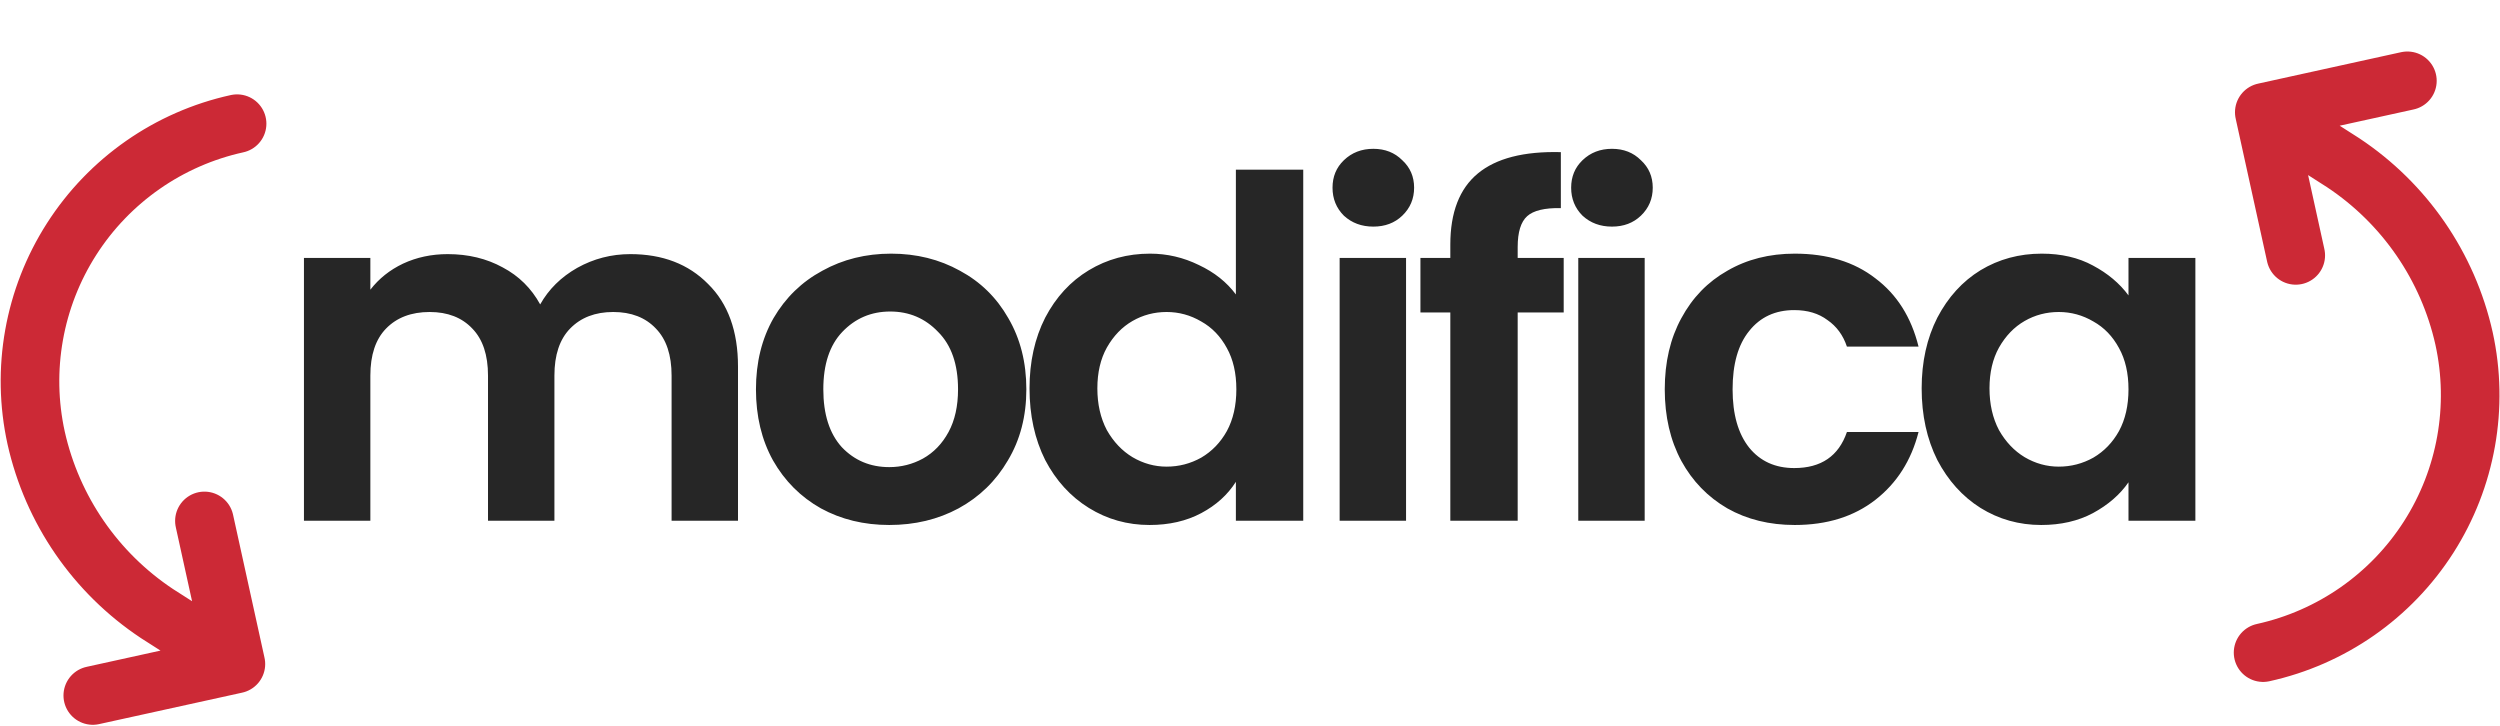
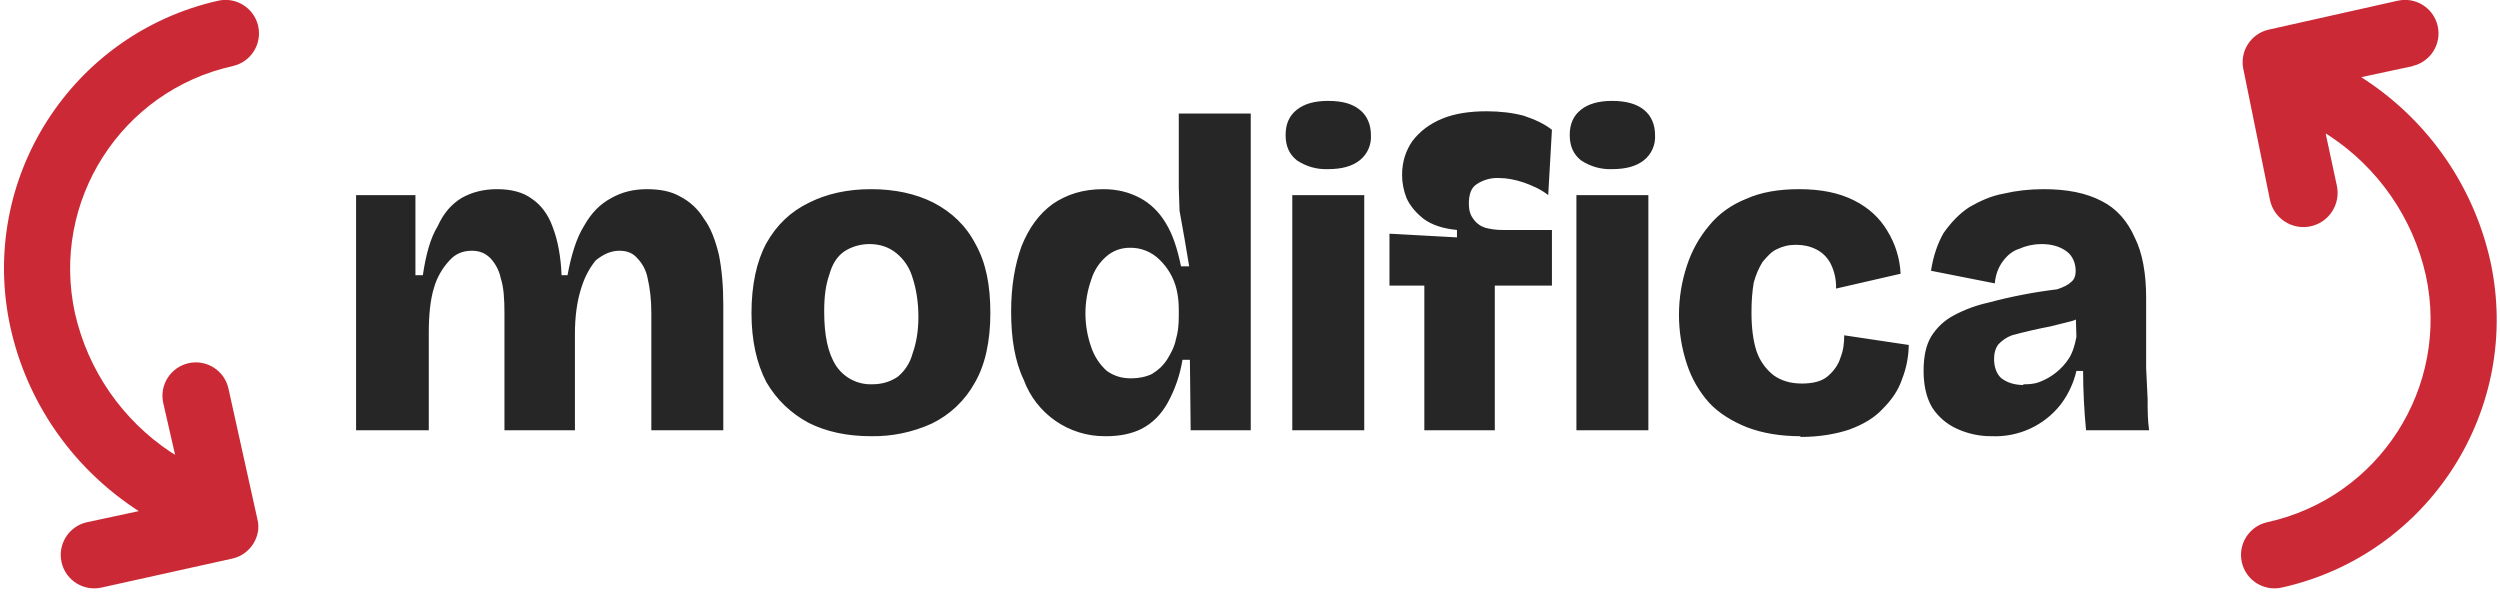
- <svg xmlns="http://www.w3.org/2000/svg" width="917" height="266" viewBox="0 0 917 266" fill="none">
-   <path d="M86.965 45.367C61.906 50.877 40.063 66.115 26.24 87.73C12.418 109.345 7.748 135.566 13.258 160.624C19.165 187.016 35.046 210.102 57.581 225.056L86.523 243.565M86.523 243.565L34.033 255.107M86.523 243.565L74.981 191.075M830.098 239.382C855.157 233.872 877 218.634 890.823 197.019C904.645 175.404 909.315 149.183 903.806 124.125C897.898 97.733 882.017 74.647 859.483 59.693L830.54 41.184M830.54 41.184L842.082 93.674M830.54 41.184L883.03 29.642" stroke="#CC2936" stroke-width="21.498" stroke-linecap="round" stroke-linejoin="round" />
-   <path d="M231.2 93.212C243.032 93.212 252.544 96.866 259.736 104.174C267.044 111.366 270.698 121.458 270.698 134.45V191H246.338V137.756C246.338 130.216 244.424 124.474 240.596 120.53C236.768 116.47 231.548 114.44 224.936 114.44C218.324 114.44 213.046 116.47 209.102 120.53C205.274 124.474 203.36 130.216 203.36 137.756V191H179V137.756C179 130.216 177.086 124.474 173.258 120.53C169.43 116.47 164.21 114.44 157.598 114.44C150.87 114.44 145.534 116.47 141.59 120.53C137.762 124.474 135.848 130.216 135.848 137.756V191H111.488V94.604H135.848V106.262C138.98 102.202 142.982 99.012 147.854 96.692C152.842 94.372 158.294 93.212 164.21 93.212C171.75 93.212 178.478 94.836 184.394 98.084C190.31 101.216 194.892 105.74 198.14 111.656C201.272 106.088 205.796 101.622 211.712 98.258C217.744 94.894 224.24 93.212 231.2 93.212ZM326.179 192.566C316.899 192.566 308.547 190.536 301.123 186.476C293.699 182.3 287.841 176.442 283.549 168.902C279.373 161.362 277.285 152.662 277.285 142.802C277.285 132.942 279.431 124.242 283.723 116.702C288.131 109.162 294.105 103.362 301.645 99.302C309.185 95.126 317.595 93.038 326.875 93.038C336.155 93.038 344.565 95.126 352.105 99.302C359.645 103.362 365.561 109.162 369.853 116.702C374.261 124.242 376.465 132.942 376.465 142.802C376.465 152.662 374.203 161.362 369.679 168.902C365.271 176.442 359.239 182.3 351.583 186.476C344.043 190.536 335.575 192.566 326.179 192.566ZM326.179 171.338C330.587 171.338 334.705 170.294 338.533 168.206C342.477 166.002 345.609 162.754 347.929 158.462C350.249 154.17 351.409 148.95 351.409 142.802C351.409 133.638 348.973 126.62 344.101 121.748C339.345 116.76 333.487 114.266 326.527 114.266C319.567 114.266 313.709 116.76 308.953 121.748C304.313 126.62 301.993 133.638 301.993 142.802C301.993 151.966 304.255 159.042 308.779 164.03C313.419 168.902 319.219 171.338 326.179 171.338ZM377.63 142.454C377.63 132.71 379.544 124.068 383.372 116.528C387.316 108.988 392.652 103.188 399.38 99.128C406.108 95.068 413.59 93.038 421.826 93.038C428.09 93.038 434.064 94.43 439.748 97.214C445.432 99.882 449.956 103.478 453.32 108.002V62.24H478.028V191H453.32V176.732C450.304 181.488 446.07 185.316 440.618 188.216C435.166 191.116 428.844 192.566 421.652 192.566C413.532 192.566 406.108 190.478 399.38 186.302C392.652 182.126 387.316 176.268 383.372 168.728C379.544 161.072 377.63 152.314 377.63 142.454ZM453.494 142.802C453.494 136.886 452.334 131.84 450.014 127.664C447.694 123.372 444.562 120.124 440.618 117.92C436.674 115.6 432.44 114.44 427.916 114.44C423.392 114.44 419.216 115.542 415.388 117.746C411.56 119.95 408.428 123.198 405.992 127.49C403.672 131.666 402.512 136.654 402.512 142.454C402.512 148.254 403.672 153.358 405.992 157.766C408.428 162.058 411.56 165.364 415.388 167.684C419.332 170.004 423.508 171.164 427.916 171.164C432.44 171.164 436.674 170.062 440.618 167.858C444.562 165.538 447.694 162.29 450.014 158.114C452.334 153.822 453.494 148.718 453.494 142.802ZM503.733 83.12C499.441 83.12 495.845 81.786 492.945 79.118C490.161 76.334 488.769 72.912 488.769 68.852C488.769 64.792 490.161 61.428 492.945 58.76C495.845 55.976 499.441 54.584 503.733 54.584C508.025 54.584 511.563 55.976 514.347 58.76C517.247 61.428 518.697 64.792 518.697 68.852C518.697 72.912 517.247 76.334 514.347 79.118C511.563 81.786 508.025 83.12 503.733 83.12ZM515.739 94.604V191H491.379V94.604H515.739ZM573.563 114.614H556.685V191H531.977V114.614H521.015V94.604H531.977V89.732C531.977 77.9 535.341 69.2 542.069 63.632C548.797 58.064 558.947 55.454 572.519 55.802V76.334C566.603 76.218 562.485 77.204 560.165 79.292C557.845 81.38 556.685 85.15 556.685 90.602V94.604H573.563V114.614ZM591.263 83.12C586.971 83.12 583.375 81.786 580.475 79.118C577.691 76.334 576.299 72.912 576.299 68.852C576.299 64.792 577.691 61.428 580.475 58.76C583.375 55.976 586.971 54.584 591.263 54.584C595.555 54.584 599.093 55.976 601.877 58.76C604.777 61.428 606.227 64.792 606.227 68.852C606.227 72.912 604.777 76.334 601.877 79.118C599.093 81.786 595.555 83.12 591.263 83.12ZM603.269 94.604V191H578.909V94.604H603.269ZM610.633 142.802C610.633 132.826 612.663 124.126 616.723 116.702C620.783 109.162 626.409 103.362 633.601 99.302C640.793 95.126 649.029 93.038 658.309 93.038C670.257 93.038 680.117 96.054 687.889 102.086C695.777 108.002 701.055 116.354 703.723 127.142H677.449C676.057 122.966 673.679 119.718 670.315 117.398C667.067 114.962 663.007 113.744 658.135 113.744C651.175 113.744 645.665 116.296 641.605 121.4C637.545 126.388 635.515 133.522 635.515 142.802C635.515 151.966 637.545 159.1 641.605 164.204C645.665 169.192 651.175 171.686 658.135 171.686C667.995 171.686 674.433 167.278 677.449 158.462H703.723C701.055 168.902 695.777 177.196 687.889 183.344C680.001 189.492 670.141 192.566 658.309 192.566C649.029 192.566 640.793 190.536 633.601 186.476C626.409 182.3 620.783 176.5 616.723 169.076C612.663 161.536 610.633 152.778 610.633 142.802ZM704.865 142.454C704.865 132.71 706.779 124.068 710.607 116.528C714.551 108.988 719.829 103.188 726.441 99.128C733.169 95.068 740.651 93.038 748.887 93.038C756.079 93.038 762.343 94.488 767.679 97.388C773.131 100.288 777.481 103.942 780.729 108.35V94.604H805.263V191H780.729V176.906C777.597 181.43 773.247 185.2 767.679 188.216C762.227 191.116 755.905 192.566 748.713 192.566C740.593 192.566 733.169 190.478 726.441 186.302C719.829 182.126 714.551 176.268 710.607 168.728C706.779 161.072 704.865 152.314 704.865 142.454ZM780.729 142.802C780.729 136.886 779.569 131.84 777.249 127.664C774.929 123.372 771.797 120.124 767.853 117.92C763.909 115.6 759.675 114.44 755.151 114.44C750.627 114.44 746.451 115.542 742.623 117.746C738.795 119.95 735.663 123.198 733.227 127.49C730.907 131.666 729.747 136.654 729.747 142.454C729.747 148.254 730.907 153.358 733.227 157.766C735.663 162.058 738.795 165.364 742.623 167.684C746.567 170.004 750.743 171.164 755.151 171.164C759.675 171.164 763.909 170.062 767.853 167.858C771.797 165.538 774.929 162.29 777.249 158.114C779.569 153.822 780.729 148.718 780.729 142.802Z" fill="#262626" />
+ <svg xmlns="http://www.w3.org/2000/svg" width="337" height="80" fill="none">
+   <path d="M48 58V26.3h8v10.8h1c.4-2.7 1-5 2-6.6.8-1.8 1.9-3 3.2-3.8 1.4-.8 3-1.2 4.8-1.2 1.9 0 3.5.4 4.7 1.3 1.2.8 2.2 2.1 2.8 3.8.7 1.8 1.1 4 1.2 6.5h.8c.5-2.7 1.2-5 2.2-6.6 1-1.8 2.2-3 3.7-3.8 1.4-.8 3-1.2 4.8-1.2 1.8 0 3.3.3 4.5 1a8 8 0 0 1 3.2 3c.9 1.2 1.5 2.8 2 4.8.4 2 .6 4.2.6 6.8V58h-9.7V42.2c0-1.9-.2-3.4-.5-4.7a5.3 5.3 0 0 0-1.4-2.7c-.6-.7-1.4-1-2.4-1-1.2 0-2.2.5-3.2 1.3-.8 1-1.5 2.2-2 3.9-.5 1.6-.8 3.6-.8 6v13H68V42.2c0-1.9-.1-3.5-.5-4.7a5.6 5.6 0 0 0-1.4-2.7c-.7-.7-1.5-1-2.5-1-1.2 0-2.2.4-3 1.3a9 9 0 0 0-2.1 3.7c-.5 1.6-.7 3.7-.7 6.1V58H48ZM117.4 58.8c-3.2 0-6-.6-8.4-1.8-2.4-1.3-4.3-3.1-5.7-5.5-1.3-2.5-2-5.6-2-9.3 0-3.8.7-7 2-9.4 1.4-2.5 3.3-4.3 5.8-5.5 2.4-1.2 5.2-1.8 8.3-1.8 3.2 0 6 .6 8.4 1.8 2.5 1.3 4.4 3.1 5.7 5.6 1.4 2.5 2 5.5 2 9.3 0 3.8-.7 7-2.1 9.4a13.2 13.2 0 0 1-5.8 5.5 19 19 0 0 1-8.2 1.7Zm.2-7c1.4 0 2.5-.4 3.4-1a6 6 0 0 0 2-3.1c.5-1.4.8-3 .8-5s-.3-3.8-.8-5.3a6.6 6.6 0 0 0-2.2-3.3c-1-.8-2.2-1.2-3.6-1.2-1.3 0-2.5.4-3.4 1-1 .7-1.6 1.7-2 3.1-.5 1.4-.7 3-.7 5 0 3.2.5 5.6 1.6 7.3a5.6 5.6 0 0 0 4.9 2.5ZM149 58.8a11.6 11.6 0 0 1-11-7.6c-1.2-2.5-1.7-5.6-1.7-9.2 0-3.4.5-6.3 1.4-8.8 1-2.5 2.4-4.4 4.2-5.7 1.9-1.3 4.1-2 6.8-2 1.9 0 3.5.4 5 1.2 1.3.7 2.5 1.8 3.4 3.3 1 1.6 1.6 3.5 2.1 5.9h1.1a345 345 0 0 0-1.3-7.5l-.1-3.1v-10h9.7V58h-8.1l-.1-9.5h-1a18 18 0 0 1-2 5.8c-.9 1.6-2 2.7-3.5 3.5-1.4.7-3 1-4.8 1Zm3.5-7.8c1 0 2-.2 2.8-.6.8-.5 1.4-1 2-1.9.5-.8 1-1.7 1.2-2.7.3-1 .4-2 .4-3.2v-.9c0-1-.1-1.8-.3-2.7a8.2 8.2 0 0 0-2.3-4 5.5 5.5 0 0 0-4-1.6c-1.2 0-2.3.4-3.2 1.2-.9.8-1.6 1.8-2 3.1a13.6 13.6 0 0 0 0 9.1 7.5 7.5 0 0 0 2.1 3.2c1 .7 2 1 3.3 1ZM174.2 58V26.3h9.7V58h-9.7Zm4.8-35.2a7 7 0 0 1-4.2-1.2c-1-.8-1.5-1.9-1.5-3.4s.5-2.6 1.5-3.4c1-.8 2.4-1.2 4.2-1.2 2 0 3.3.4 4.3 1.2 1 .8 1.5 2 1.5 3.4a4 4 0 0 1-1.5 3.4c-1 .8-2.4 1.2-4.3 1.2ZM192 58V38.5h-4.7v-7l9.1.5v-1c-2-.2-3.4-.7-4.5-1.5-1-.8-1.8-1.7-2.3-2.8-.4-1-.6-2.1-.6-3.1 0-1.8.5-3.3 1.4-4.6 1-1.3 2.3-2.3 4-3 1.7-.7 3.7-1 6-1 1.8 0 3.5.2 5 .6 1.5.5 2.8 1.1 3.8 1.9l-.5 8.8c-1-.8-2.2-1.3-3.3-1.7-1.2-.4-2.3-.6-3.3-.6a5 5 0 0 0-3 .8c-.8.5-1.1 1.4-1.1 2.7 0 .8.2 1.5.6 2 .4.6 1 1 1.6 1.2a9 9 0 0 0 2.4.3h6.6v7.5h-7.7V58H192ZM212.5 58V26.3h9.7V58h-9.7Zm4.8-35.2a7 7 0 0 1-4.2-1.2c-1-.8-1.5-1.9-1.5-3.4s.5-2.6 1.5-3.4c1-.8 2.4-1.2 4.2-1.2 1.9 0 3.3.4 4.3 1.2 1 .8 1.5 2 1.5 3.4a4 4 0 0 1-1.5 3.4c-1 .8-2.4 1.2-4.3 1.2ZM242.7 58.8c-2.7 0-5.1-.4-7.2-1.2-2-.8-3.8-1.9-5.1-3.3a14.6 14.6 0 0 1-3-5.2 21.1 21.1 0 0 1 0-13.3 16 16 0 0 1 3-5.4c1.3-1.6 3-2.8 5-3.6 2-.9 4.4-1.3 7.1-1.3 3 0 5.4.5 7.4 1.5s3.5 2.4 4.5 4.1a12 12 0 0 1 1.8 5.8l-8.7 2a7 7 0 0 0-.7-3.3 4.4 4.4 0 0 0-2-2c-.8-.4-1.7-.6-2.7-.6-1 0-1.8.2-2.6.6-.7.3-1.3 1-1.9 1.7-.5.8-.9 1.7-1.2 2.8-.2 1.2-.3 2.5-.3 4 0 2 .2 3.8.7 5.3a7 7 0 0 0 2.3 3.2c1 .7 2.2 1.1 3.8 1.1 1.5 0 2.7-.3 3.5-1 .8-.7 1.4-1.5 1.7-2.5.4-1 .5-2 .5-3l8.7 1.3a13 13 0 0 1-.9 4.6c-.5 1.5-1.4 2.8-2.6 4-1.1 1.2-2.6 2.1-4.5 2.8-1.8.6-4 1-6.6 1ZM268.5 58.8a11 11 0 0 1-4.7-1 7.8 7.8 0 0 1-3.3-2.8c-.8-1.3-1.2-3-1.2-5 0-1.9.3-3.4 1-4.6a7.9 7.9 0 0 1 3.1-2.9 18 18 0 0 1 4.6-1.7 66.8 66.8 0 0 1 9.3-1.8c.9-.3 1.5-.6 1.9-1 .4-.3.6-.8.6-1.5 0-1-.4-2-1.2-2.6-.8-.6-1.9-1-3.4-1-1 0-2 .2-2.9.6-1 .3-1.7.9-2.3 1.7-.6.8-1 1.8-1.1 3l-8.6-1.7c.3-2 .9-3.7 1.7-5.1 1-1.4 2.1-2.6 3.5-3.5 1.4-.8 2.9-1.5 4.6-1.8 1.7-.4 3.5-.6 5.4-.6 3.1 0 5.7.5 7.8 1.6 2 1 3.5 2.7 4.5 5 1 2 1.5 4.8 1.5 8v9.5l.2 4.2c0 1.4 0 2.8.2 4.2h-8.5a86 86 0 0 1-.4-8h-.9a12 12 0 0 1-2.1 4.5 11.2 11.2 0 0 1-9.3 4.3Zm4.2-7c.7 0 1.4 0 2.2-.3a8.2 8.2 0 0 0 4-3.2c.5-.8.8-1.8 1-2.9l-.1-3.4 1.4.1c-.5.5-1.2 1-2 1.2l-2.8.7a67.2 67.2 0 0 0-5.2 1.2c-.8.3-1.3.7-1.8 1.2-.4.5-.6 1.2-.6 2 0 1 .3 2 1 2.6.8.6 1.8.9 3 .9Z" fill="#262626" />
+   <path d="M31.4 8.9a4.5 4.5 0 0 0-2-8.8 37 37 0 0 0-28 44c2.2 10 8.2 18.7 16.7 24.4l.6.4-7 1.5a4.5 4.5 0 0 0 2 8.8l17.6-3.9c2.4-.5 4-3 3.4-5.3l-3.9-17.6a4.5 4.5 0 1 0-8.8 1.9l1.6 7-.5-.3a30.6 30.6 0 0 1-13-18.8A28 28 0 0 1 31.4 8.9ZM325.2 8.9a4.5 4.5 0 0 0-2-8.8L305.8 4a4.5 4.5 0 0 0-3.4 5.3L306 27A4.5 4.5 0 0 0 315 25l-1.5-7 .5.3a30.6 30.6 0 0 1 13 18.8 28 28 0 0 1-21.4 33.3 4.5 4.5 0 1 0 2 8.8 37 37 0 0 0 28.1-44 39.6 39.6 0 0 0-16.8-24.4l-.6-.4 7-1.5Z" fill="#CC2936" />
</svg>
